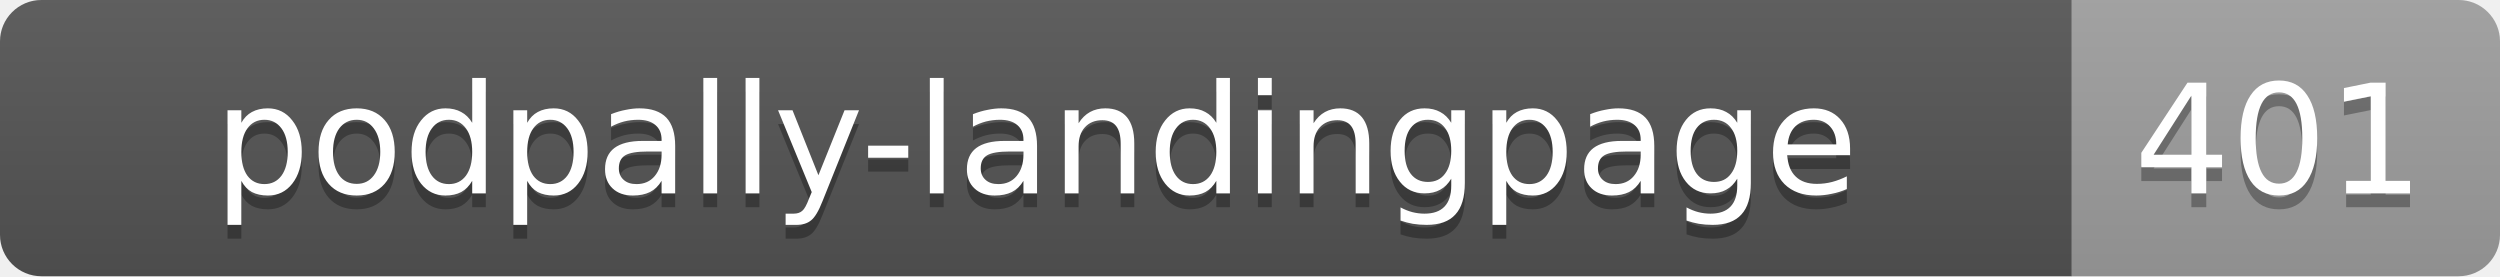
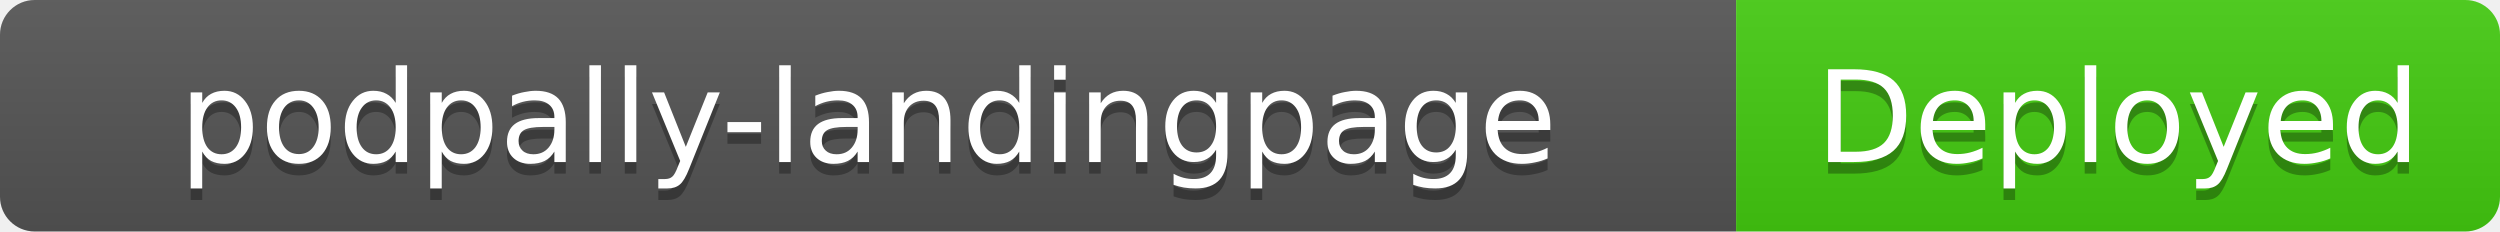
- <svg xmlns="http://www.w3.org/2000/svg" width="181" height="20">
+ <svg xmlns="http://www.w3.org/2000/svg" width="216" height="20">
  <linearGradient id="a" x2="0" y2="100%">
    <stop offset="0" stop-color="#bbb" stop-opacity=".1" />
    <stop offset="1" stop-opacity=".1" />
  </linearGradient>
  <clipPath id="r">
-     <rect width="181" height="20" rx="3" fill="#fff" />
+     <rect width="216" height="20" rx="3" fill="#fff" />
  </clipPath>
  <g clip-path="url(#r)">
    <rect width="150" height="20" fill="#555" />
-     <rect x="150" width="31" height="20" fill="#9f9f9f" />
-     <rect width="181" height="20" fill="url(#a)" />
+     <rect x="150" width="66" height="20" fill="#4c1" />
+     <rect width="216" height="20" fill="url(#a)" />
  </g>
  <g fill="#fff" text-anchor="middle" font-family="Verdana,Geneva,DejaVu Sans,sans-serif" font-size="11">
    <text x="75" y="15" fill="#010101" fill-opacity=".3">podpally-landingpage</text>
    <text x="75" y="14">podpally-landingpage</text>
-     <text x="165" y="15" fill="#010101" fill-opacity=".3">401</text>
-     <text x="165" y="14">401</text>
+     <text x="183" y="15" fill="#010101" fill-opacity=".3">Deployed</text>
+     <text x="183" y="14">Deployed</text>
  </g>
</svg>
